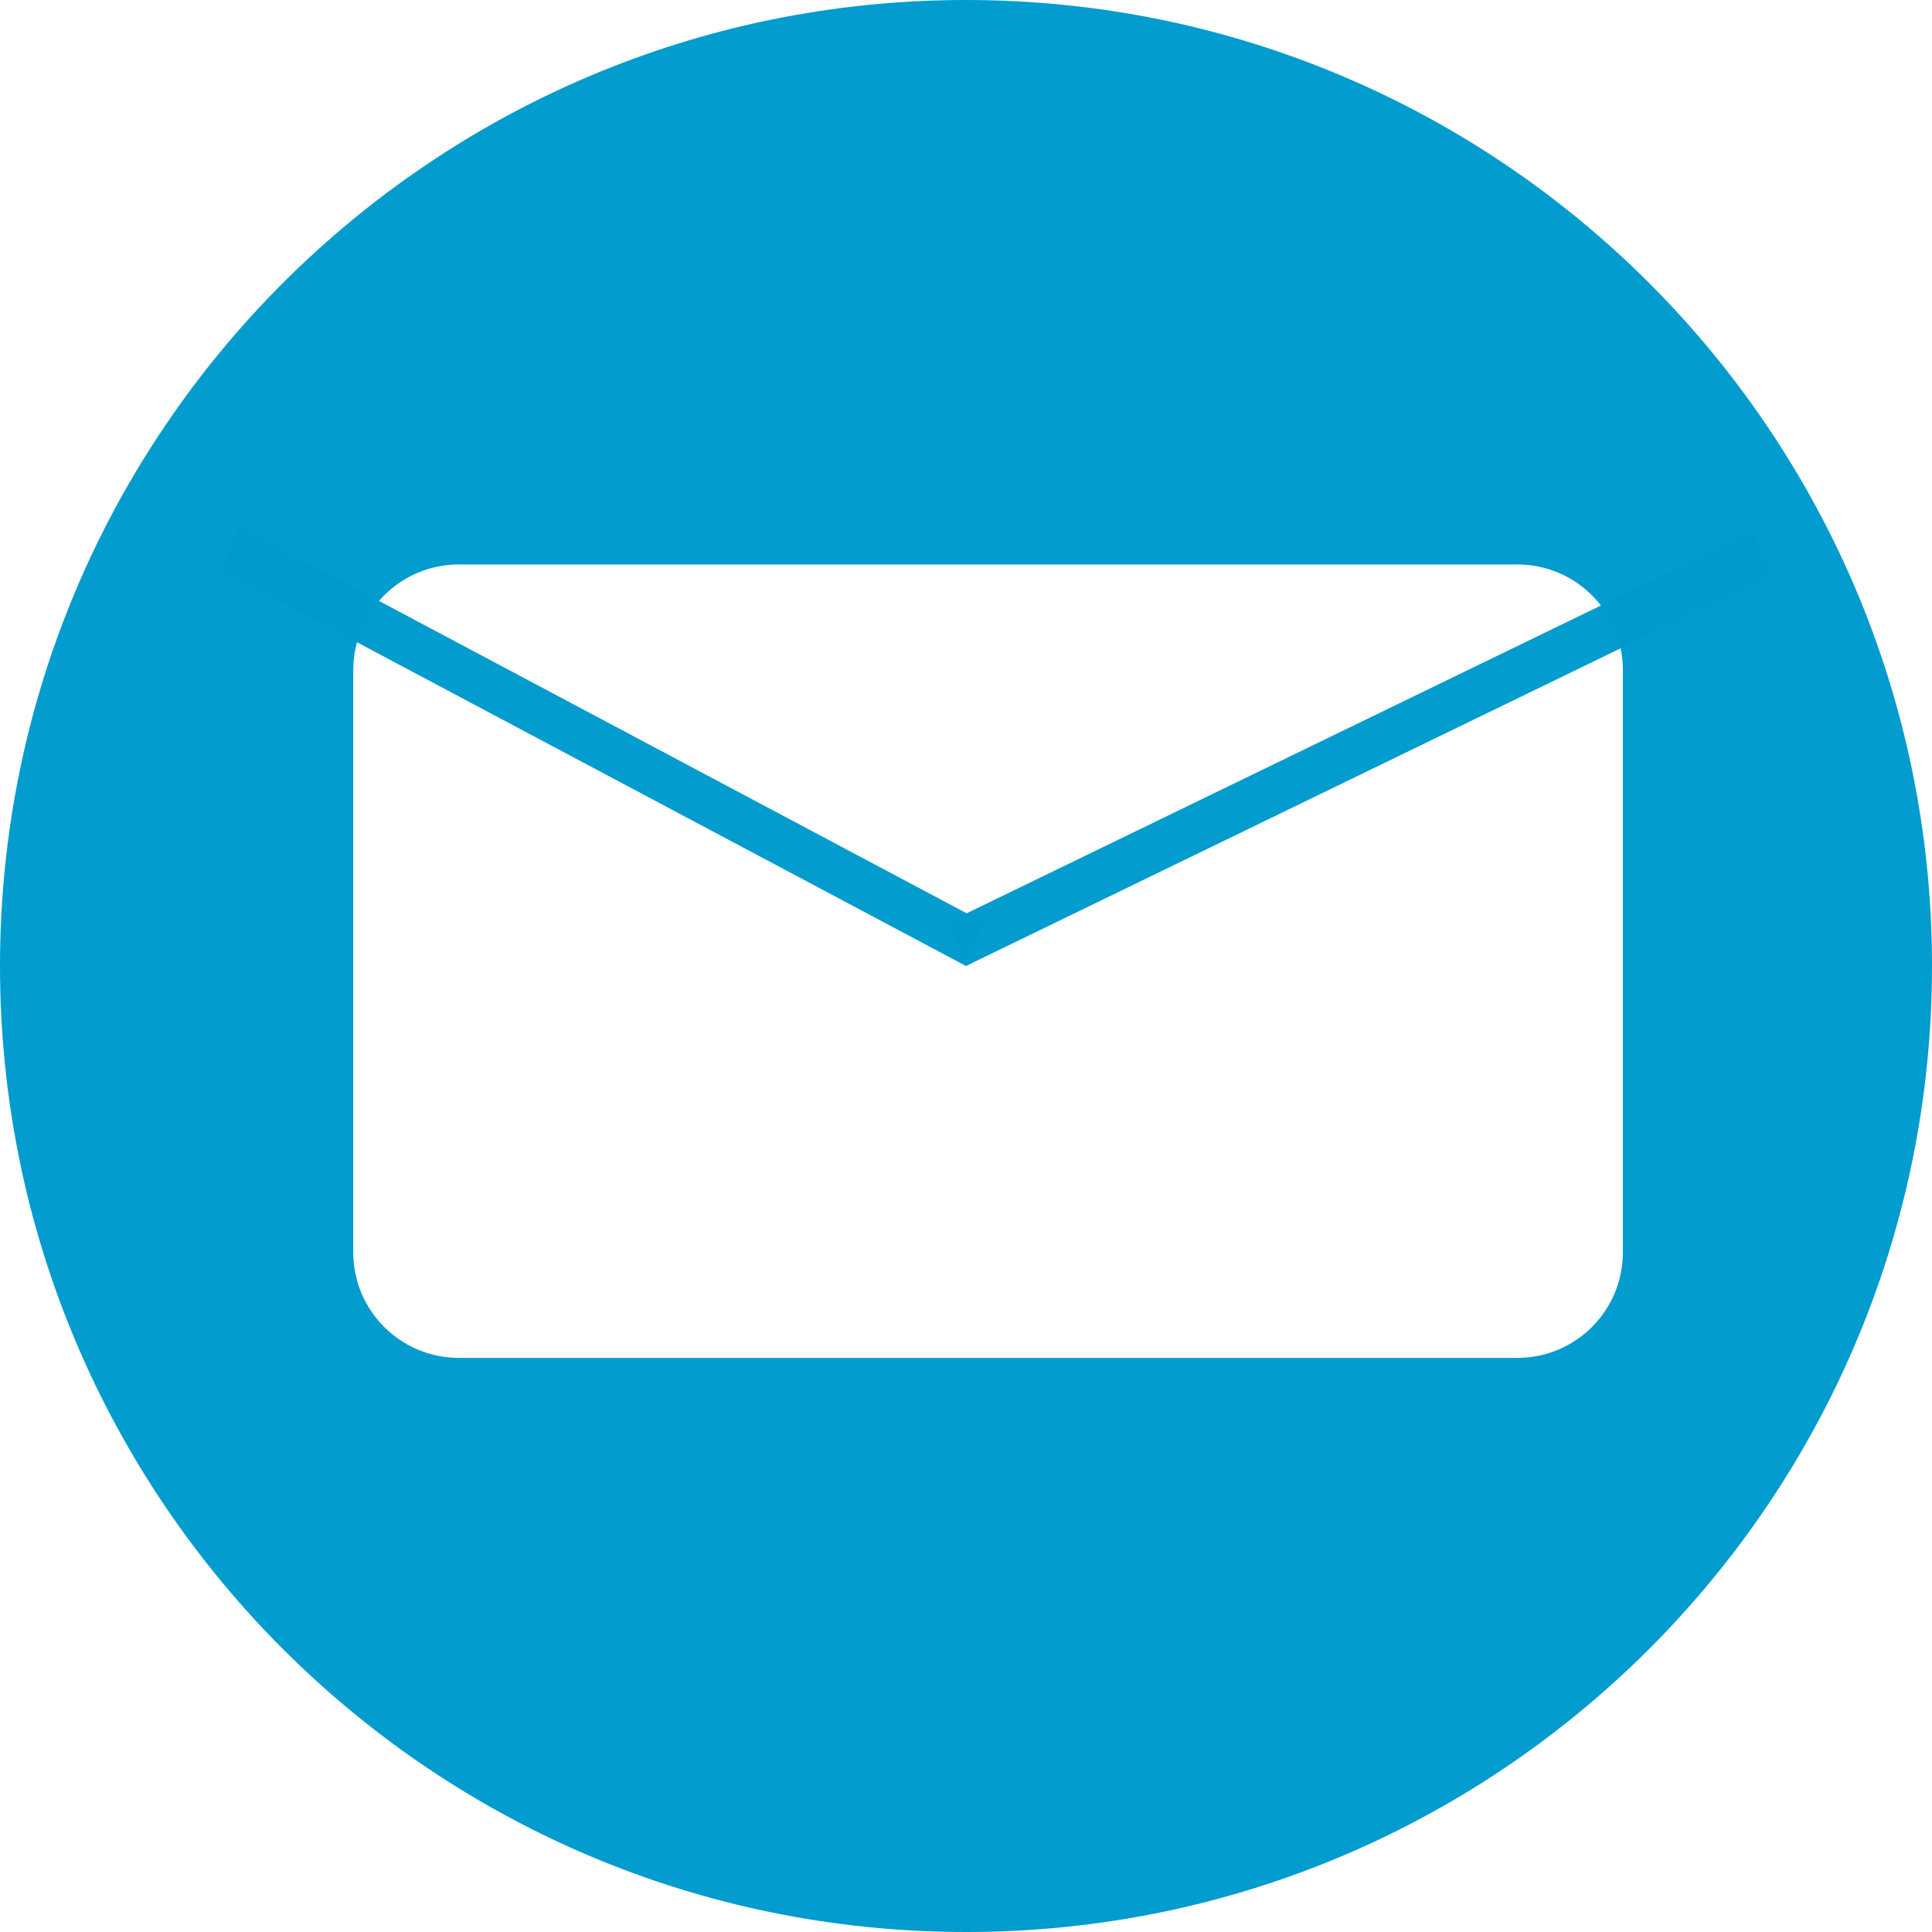
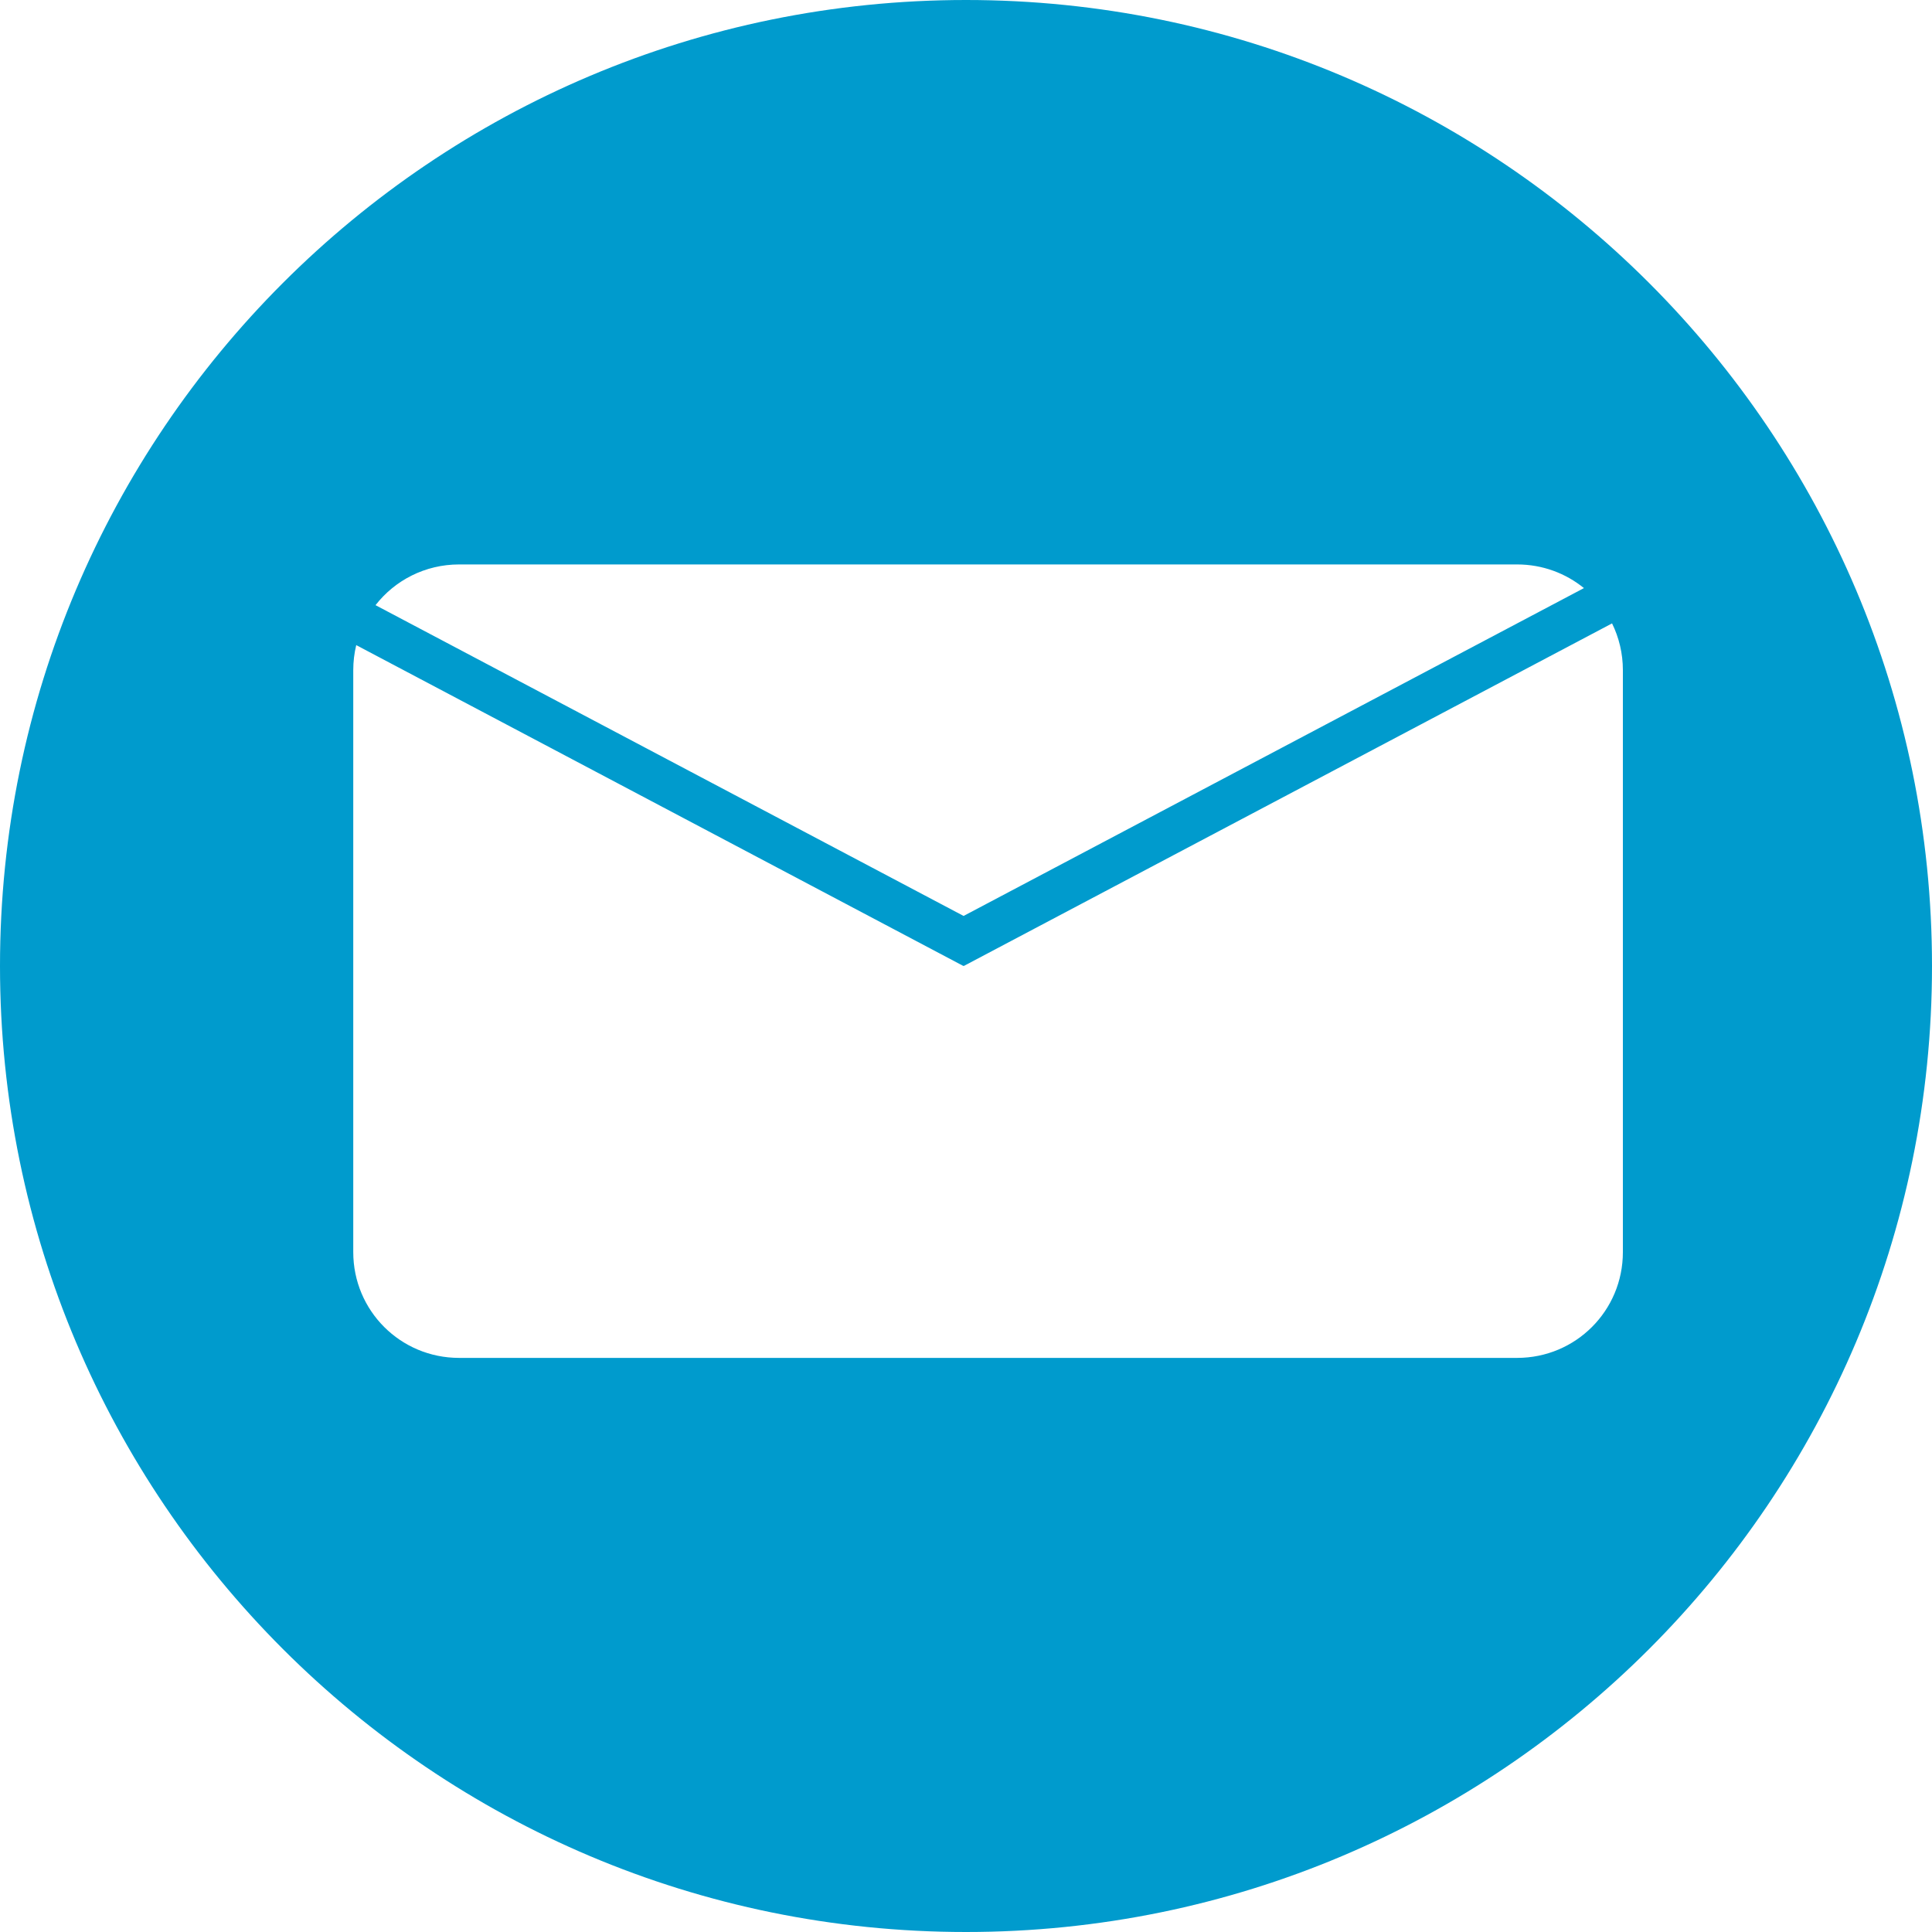
- <svg xmlns="http://www.w3.org/2000/svg" width="1000px" height="1000px" viewBox="0 0 1000 1000" version="1.1">
+ <svg xmlns="http://www.w3.org/2000/svg" width="200px" height="200px" viewBox="0 0 200 200" version="1.1">
  <description>Created with Sketch (http://www.bohemiancoding.com/sketch)</description>
  <defs />
-   <g id="Page 1" fill="#D8D8D8" fill-rule="evenodd">
-     <g id="svg2" fill="#000000">
-       <g id="layer1">
-         <path d="M500,-0 C223.857,-0 0,223.857 0,500 C0,776.143 223.857,1000 500,1000 C776.143,1000 1000,776.143 1000,500 C1000,223.857 776.143,-0 500,-0 L500,-0 Z M237.625,292.156 L785.25,292.156 C815.588,292.156 840,316.568 840,346.906 L840,648.094 C840,678.432 815.588,702.844 785.25,702.844 L237.625,702.844 C207.287,702.844 182.844,678.432 182.844,648.094 L182.844,346.906 C182.844,316.569 207.287,292.156 237.625,292.156 L237.625,292.156 Z M237.625,292.156" id="path2985" fill-opacity="0.988" fill="#009BCD" />
-         <path d="M123.715,272.522 L508.892,477.262 L500,500 L114.824,295.26 L123.715,272.522 Z M123.715,272.522" id="rect2985" fill-opacity="0.988" fill="#009BCD" />
-         <path d="M906.988,275.379 L490.383,477.548 L500,500 L916.604,297.831 L906.988,275.379 Z M906.988,275.379" id="rect3755" fill-opacity="0.988" fill="#009BCD" />
-       </g>
-     </g>
+   <g id="Page-1" stroke="none" stroke-width="1" fill="none" fill-rule="evenodd">
+     <path d="M38.874,62.646 C40.876,60.077 44.002,58.431 47.525,58.431 L157.05,58.431 C159.679,58.431 162.085,59.348 163.968,60.88 L163.968,60.88 L99.75,94.818 L38.874,62.646 Z M36.877,66.782 C36.675,67.615 36.569,68.485 36.569,69.381 L36.569,129.619 C36.569,135.686 41.457,140.569 47.525,140.569 L157.05,140.569 C163.118,140.569 168,135.686 168,129.619 L168,69.381 C168,67.638 167.597,65.993 166.879,64.533 L99.767,100 L99.75,99.956 L99.733,100 L36.877,66.782 Z M100,0 C44.771,0 0,44.771 0,100 C0,155.229 44.771,200 100,200 C155.229,200 200,155.229 200,100 C200,44.771 155.229,0 100,0 Z" id="Email" fill="#009BCD" />
  </g>
</svg>
